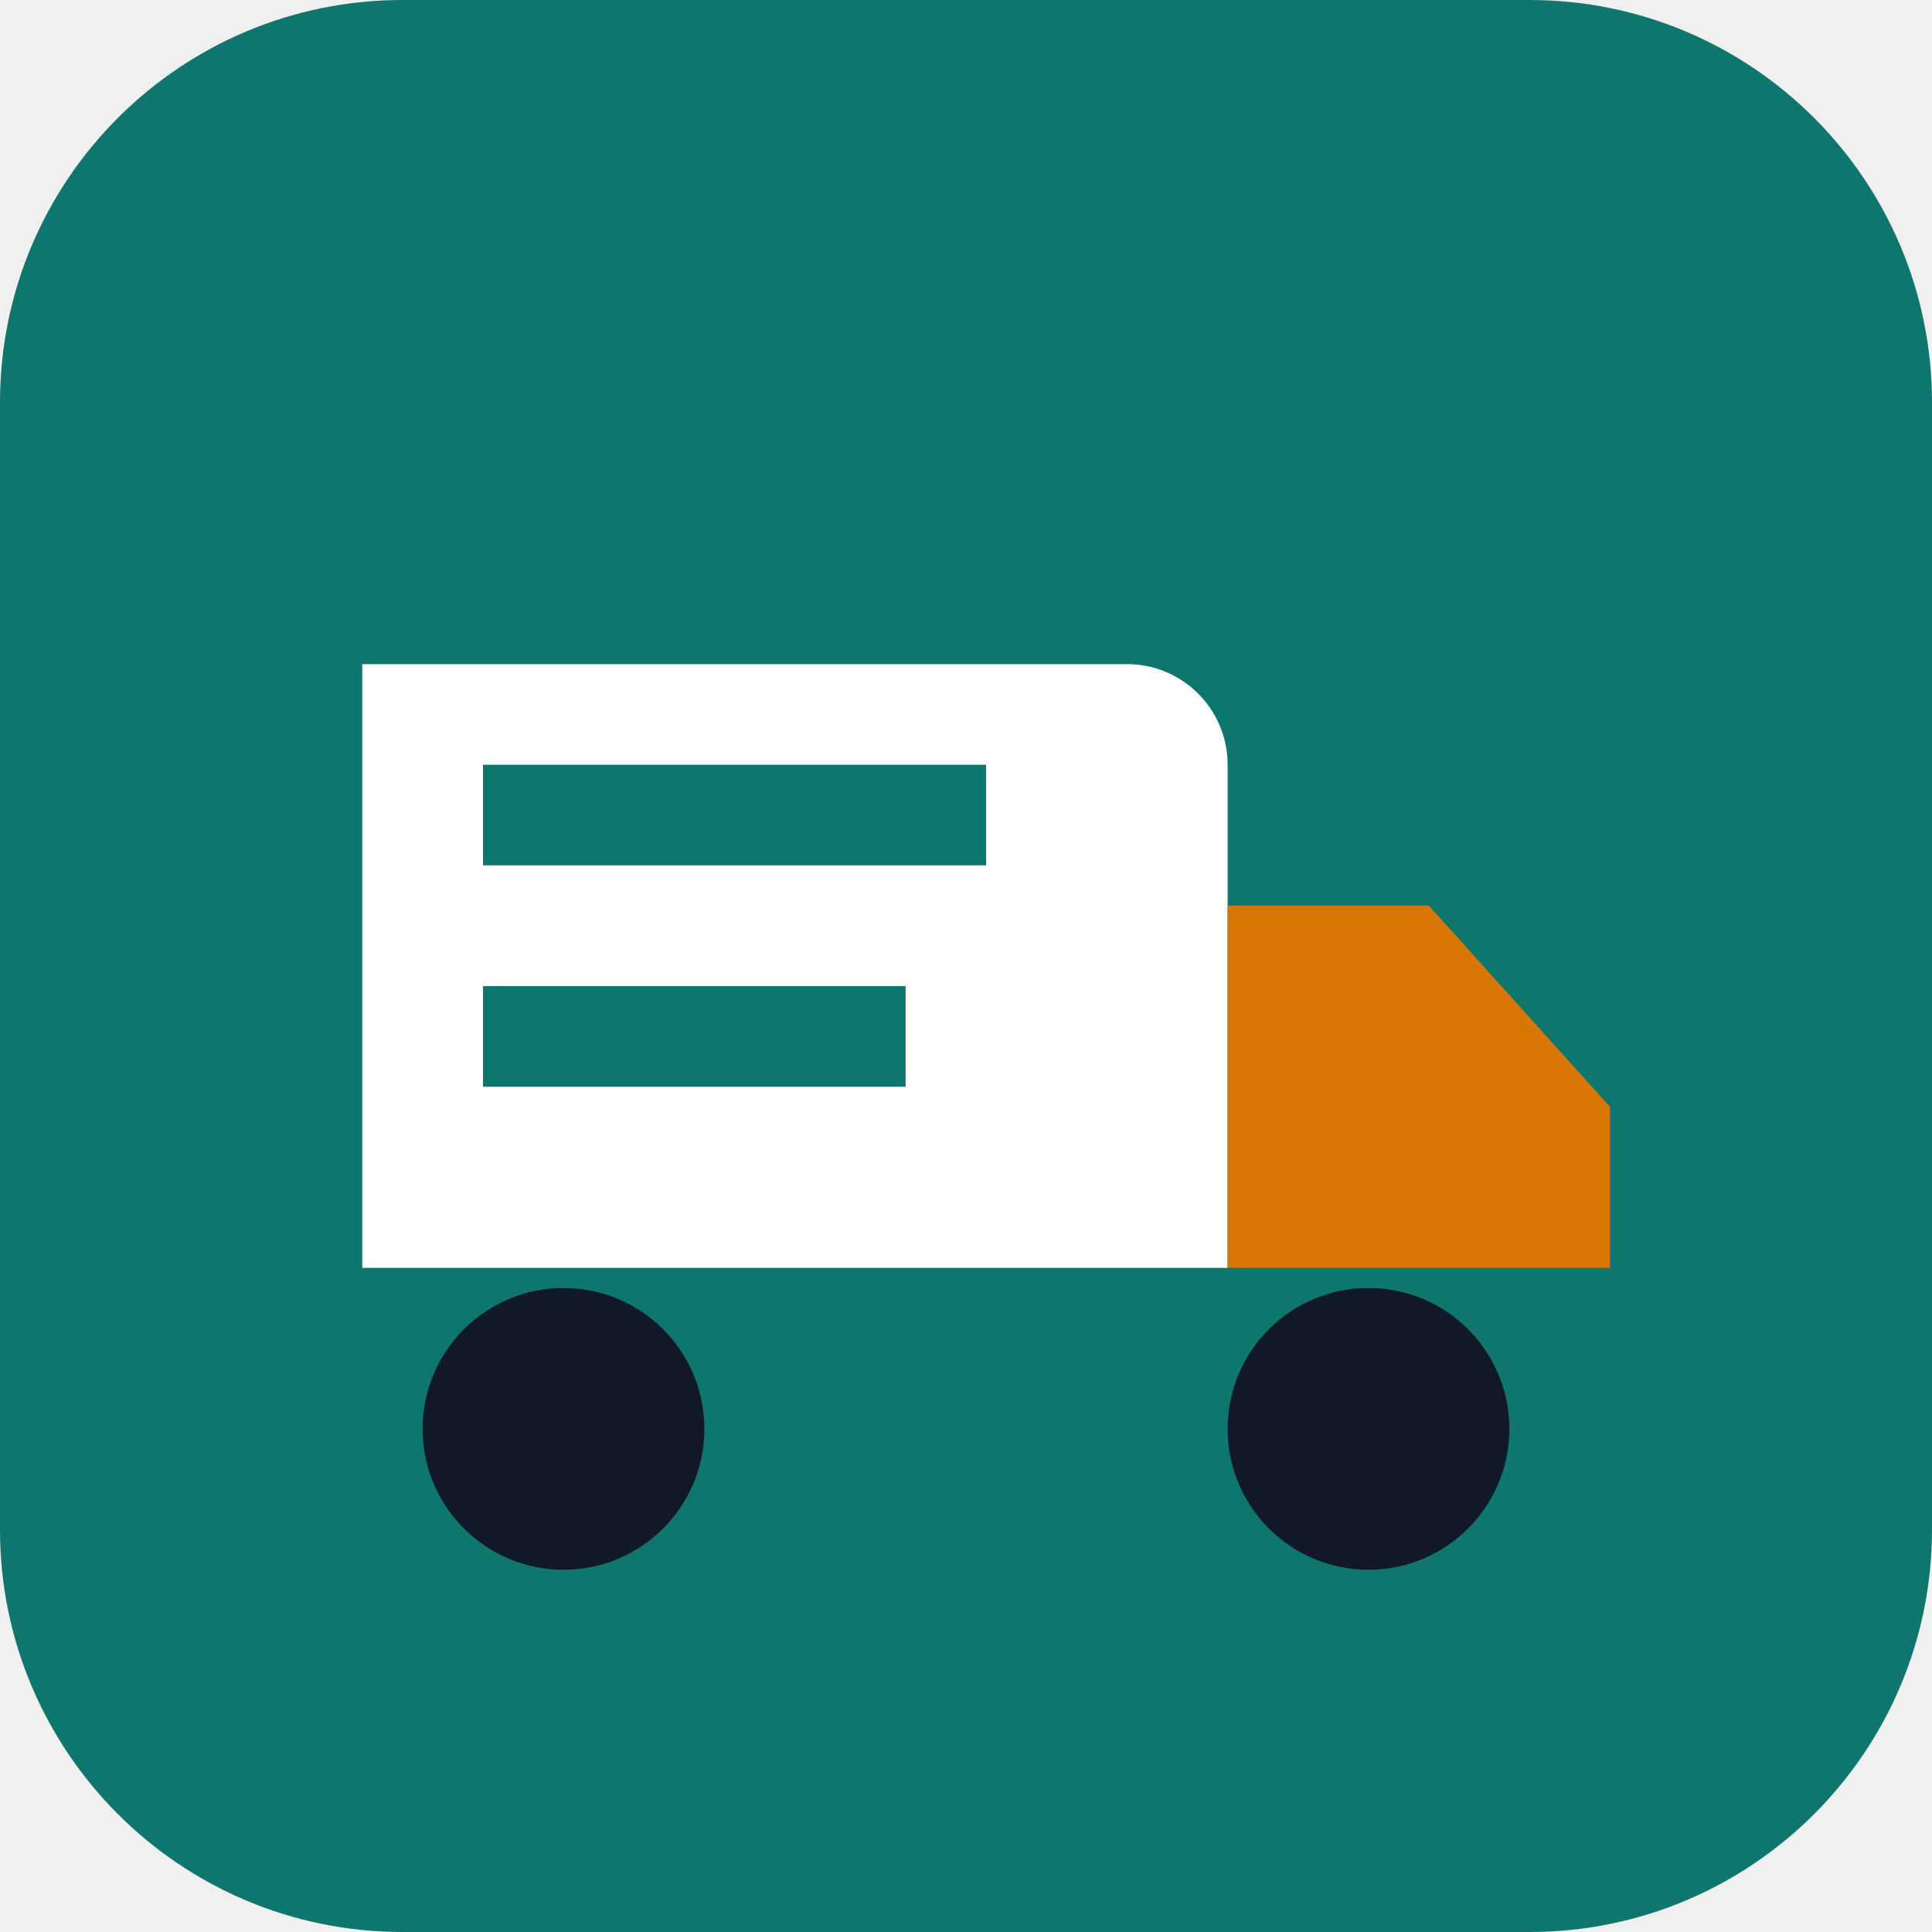
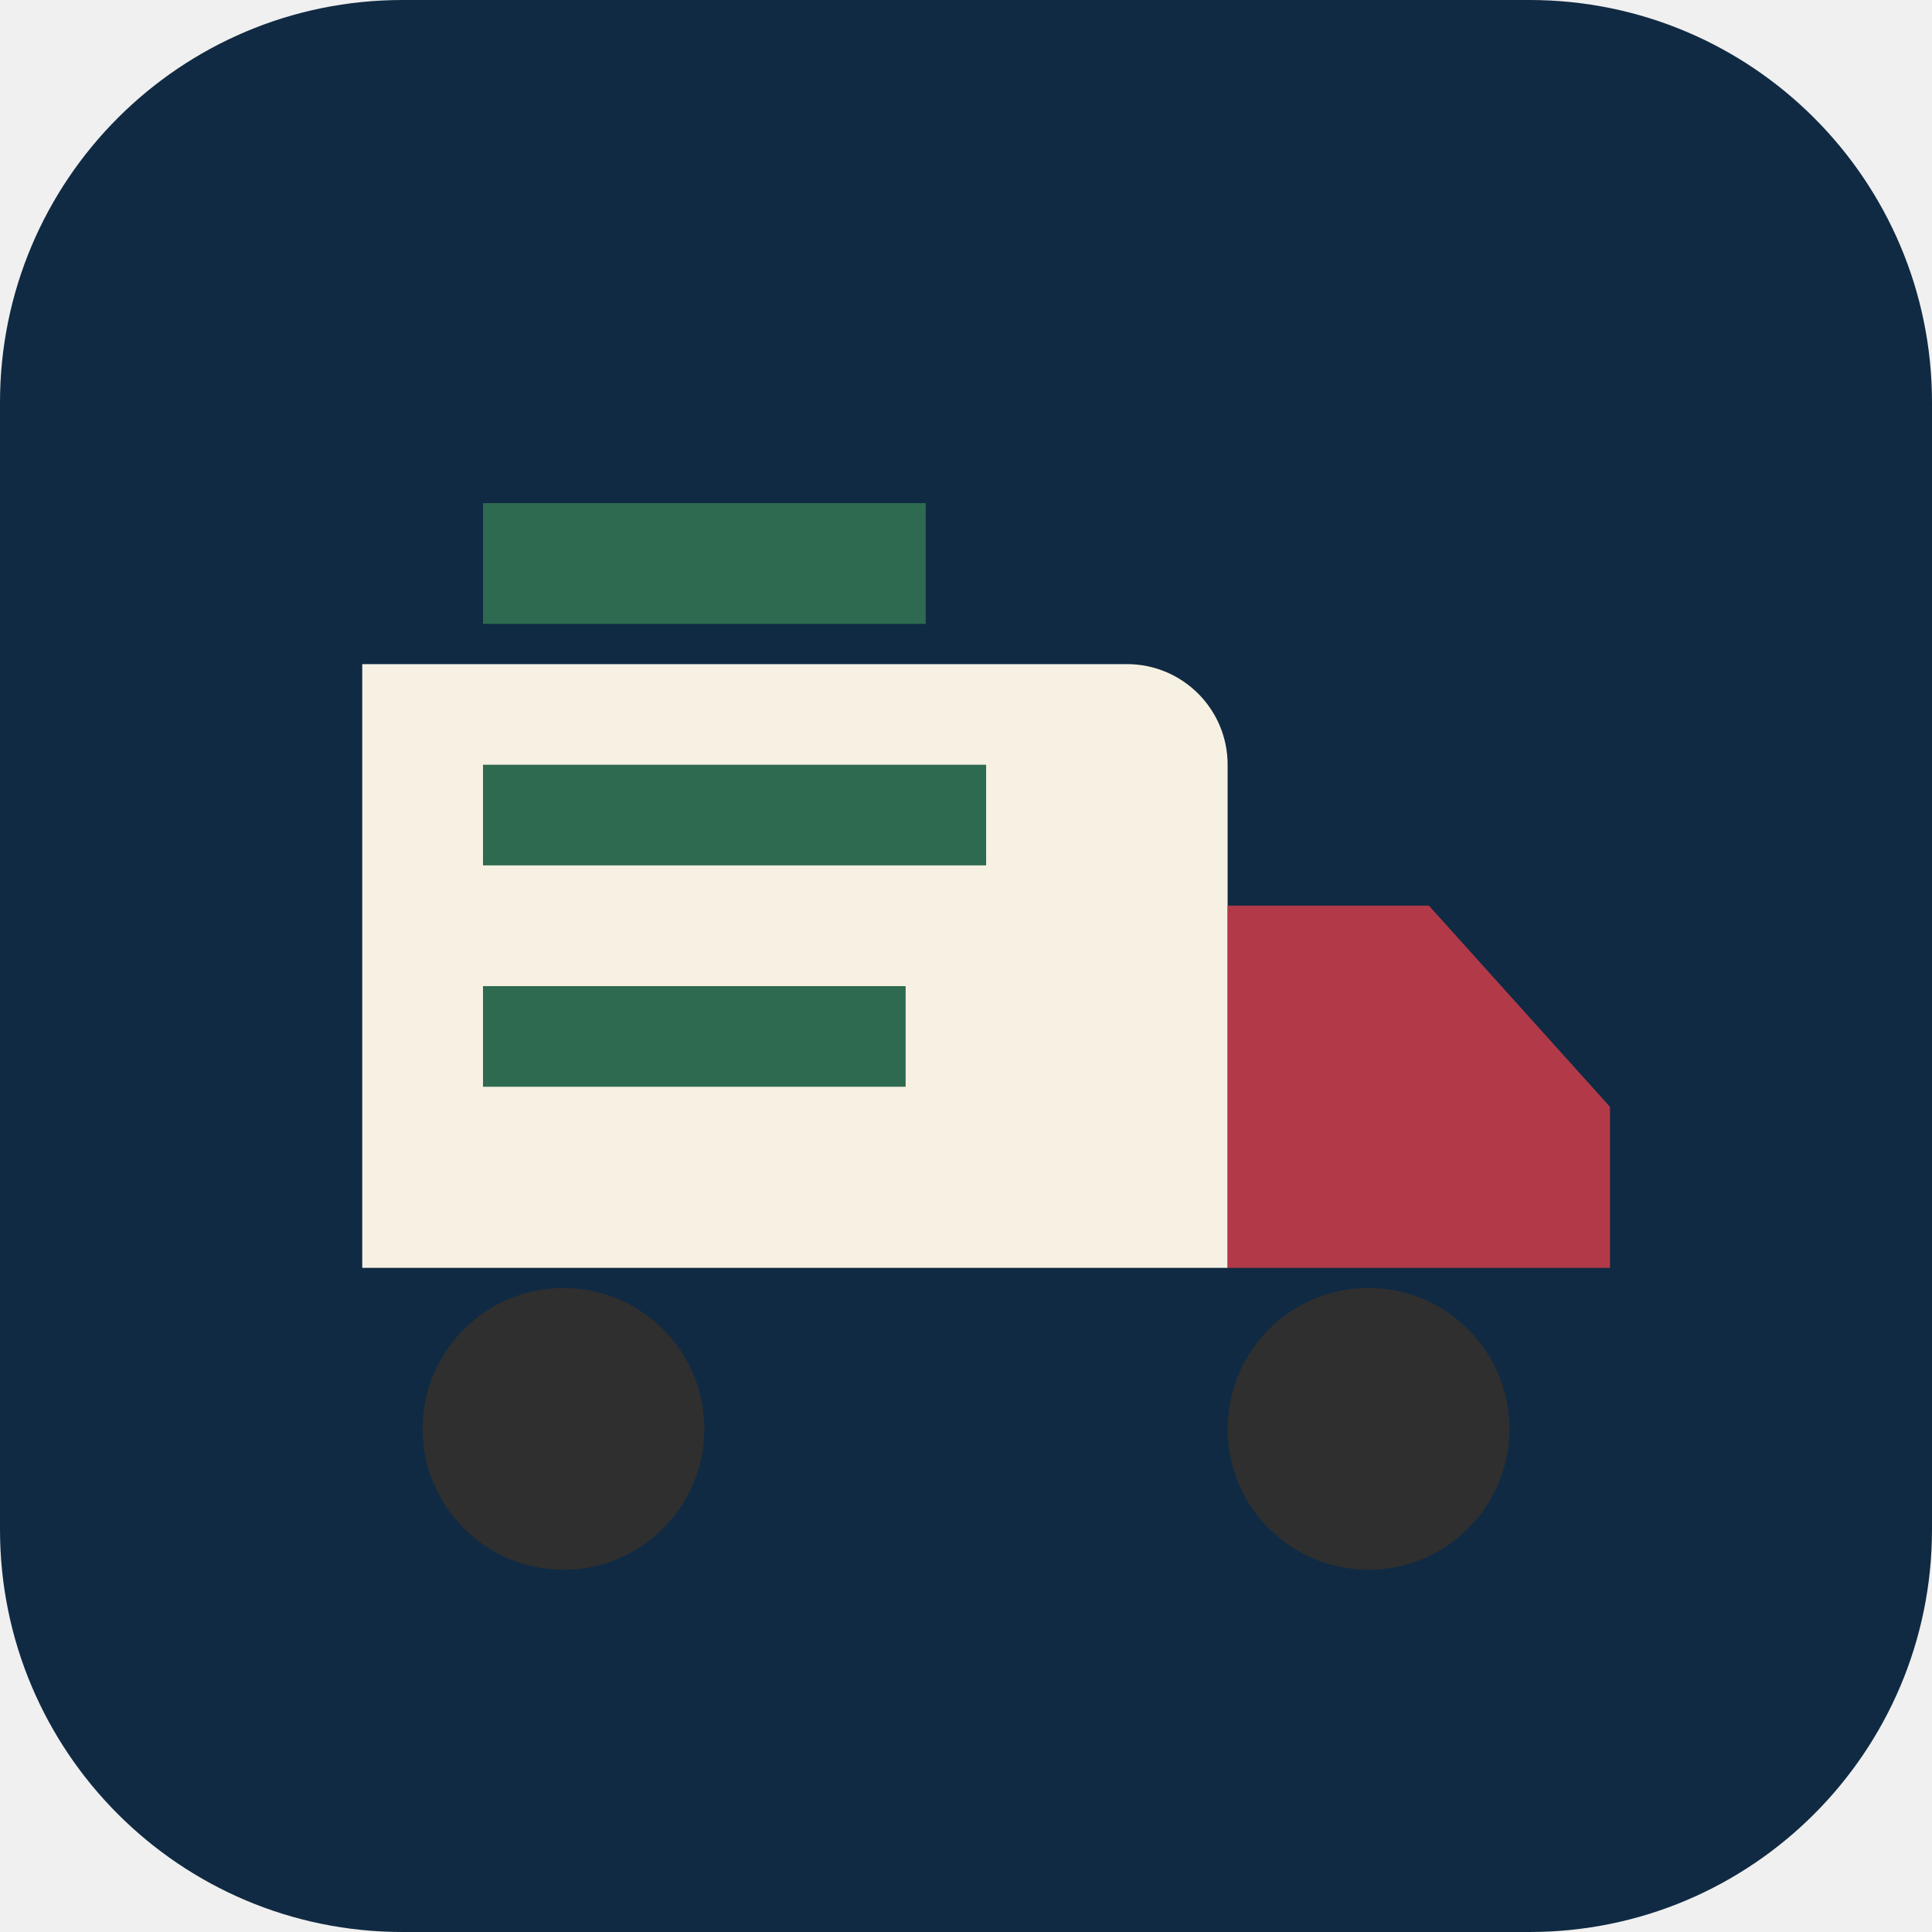
<svg xmlns="http://www.w3.org/2000/svg" width="96" height="96" viewBox="0 0 96 96" role="img" aria-label="Truck paperwork mark">
-   <rect width="96" height="96" rx="20" fill="#0f766e" />
-   <path d="M18 33h38a5 5 0 0 1 5 5v25H18z" fill="#ffffff" />
-   <path d="M61 45h10l9 10v8H61z" fill="#d97706" />
-   <path d="M28 64a7 7 0 1 0 0 14 7 7 0 0 0 0-14Zm40 0a7 7 0 1 0 0 14 7 7 0 0 0 0-14Z" fill="#111827" />
-   <path d="M24 25h22v6H24zM24 38h25v5H24zM24 49h21v5H24z" fill="#0f766e" />
+   <rect width="96" height="96" rx="20" fill="#102A43" />
+   <path d="M18 33h38a5 5 0 0 1 5 5v25H18z" fill="#F7F1E3" />
+   <path d="M61 45h10l9 10v8H61z" fill="#B23A48" />
+   <path d="M28 64a7 7 0 1 0 0 14 7 7 0 0 0 0-14Zm40 0a7 7 0 1 0 0 14 7 7 0 0 0 0-14Z" fill="#2F2F2F" />
+   <path d="M24 25h22v6H24zM24 38h25v5H24zM24 49h21v5H24z" fill="#2D6A4F" />
</svg>
